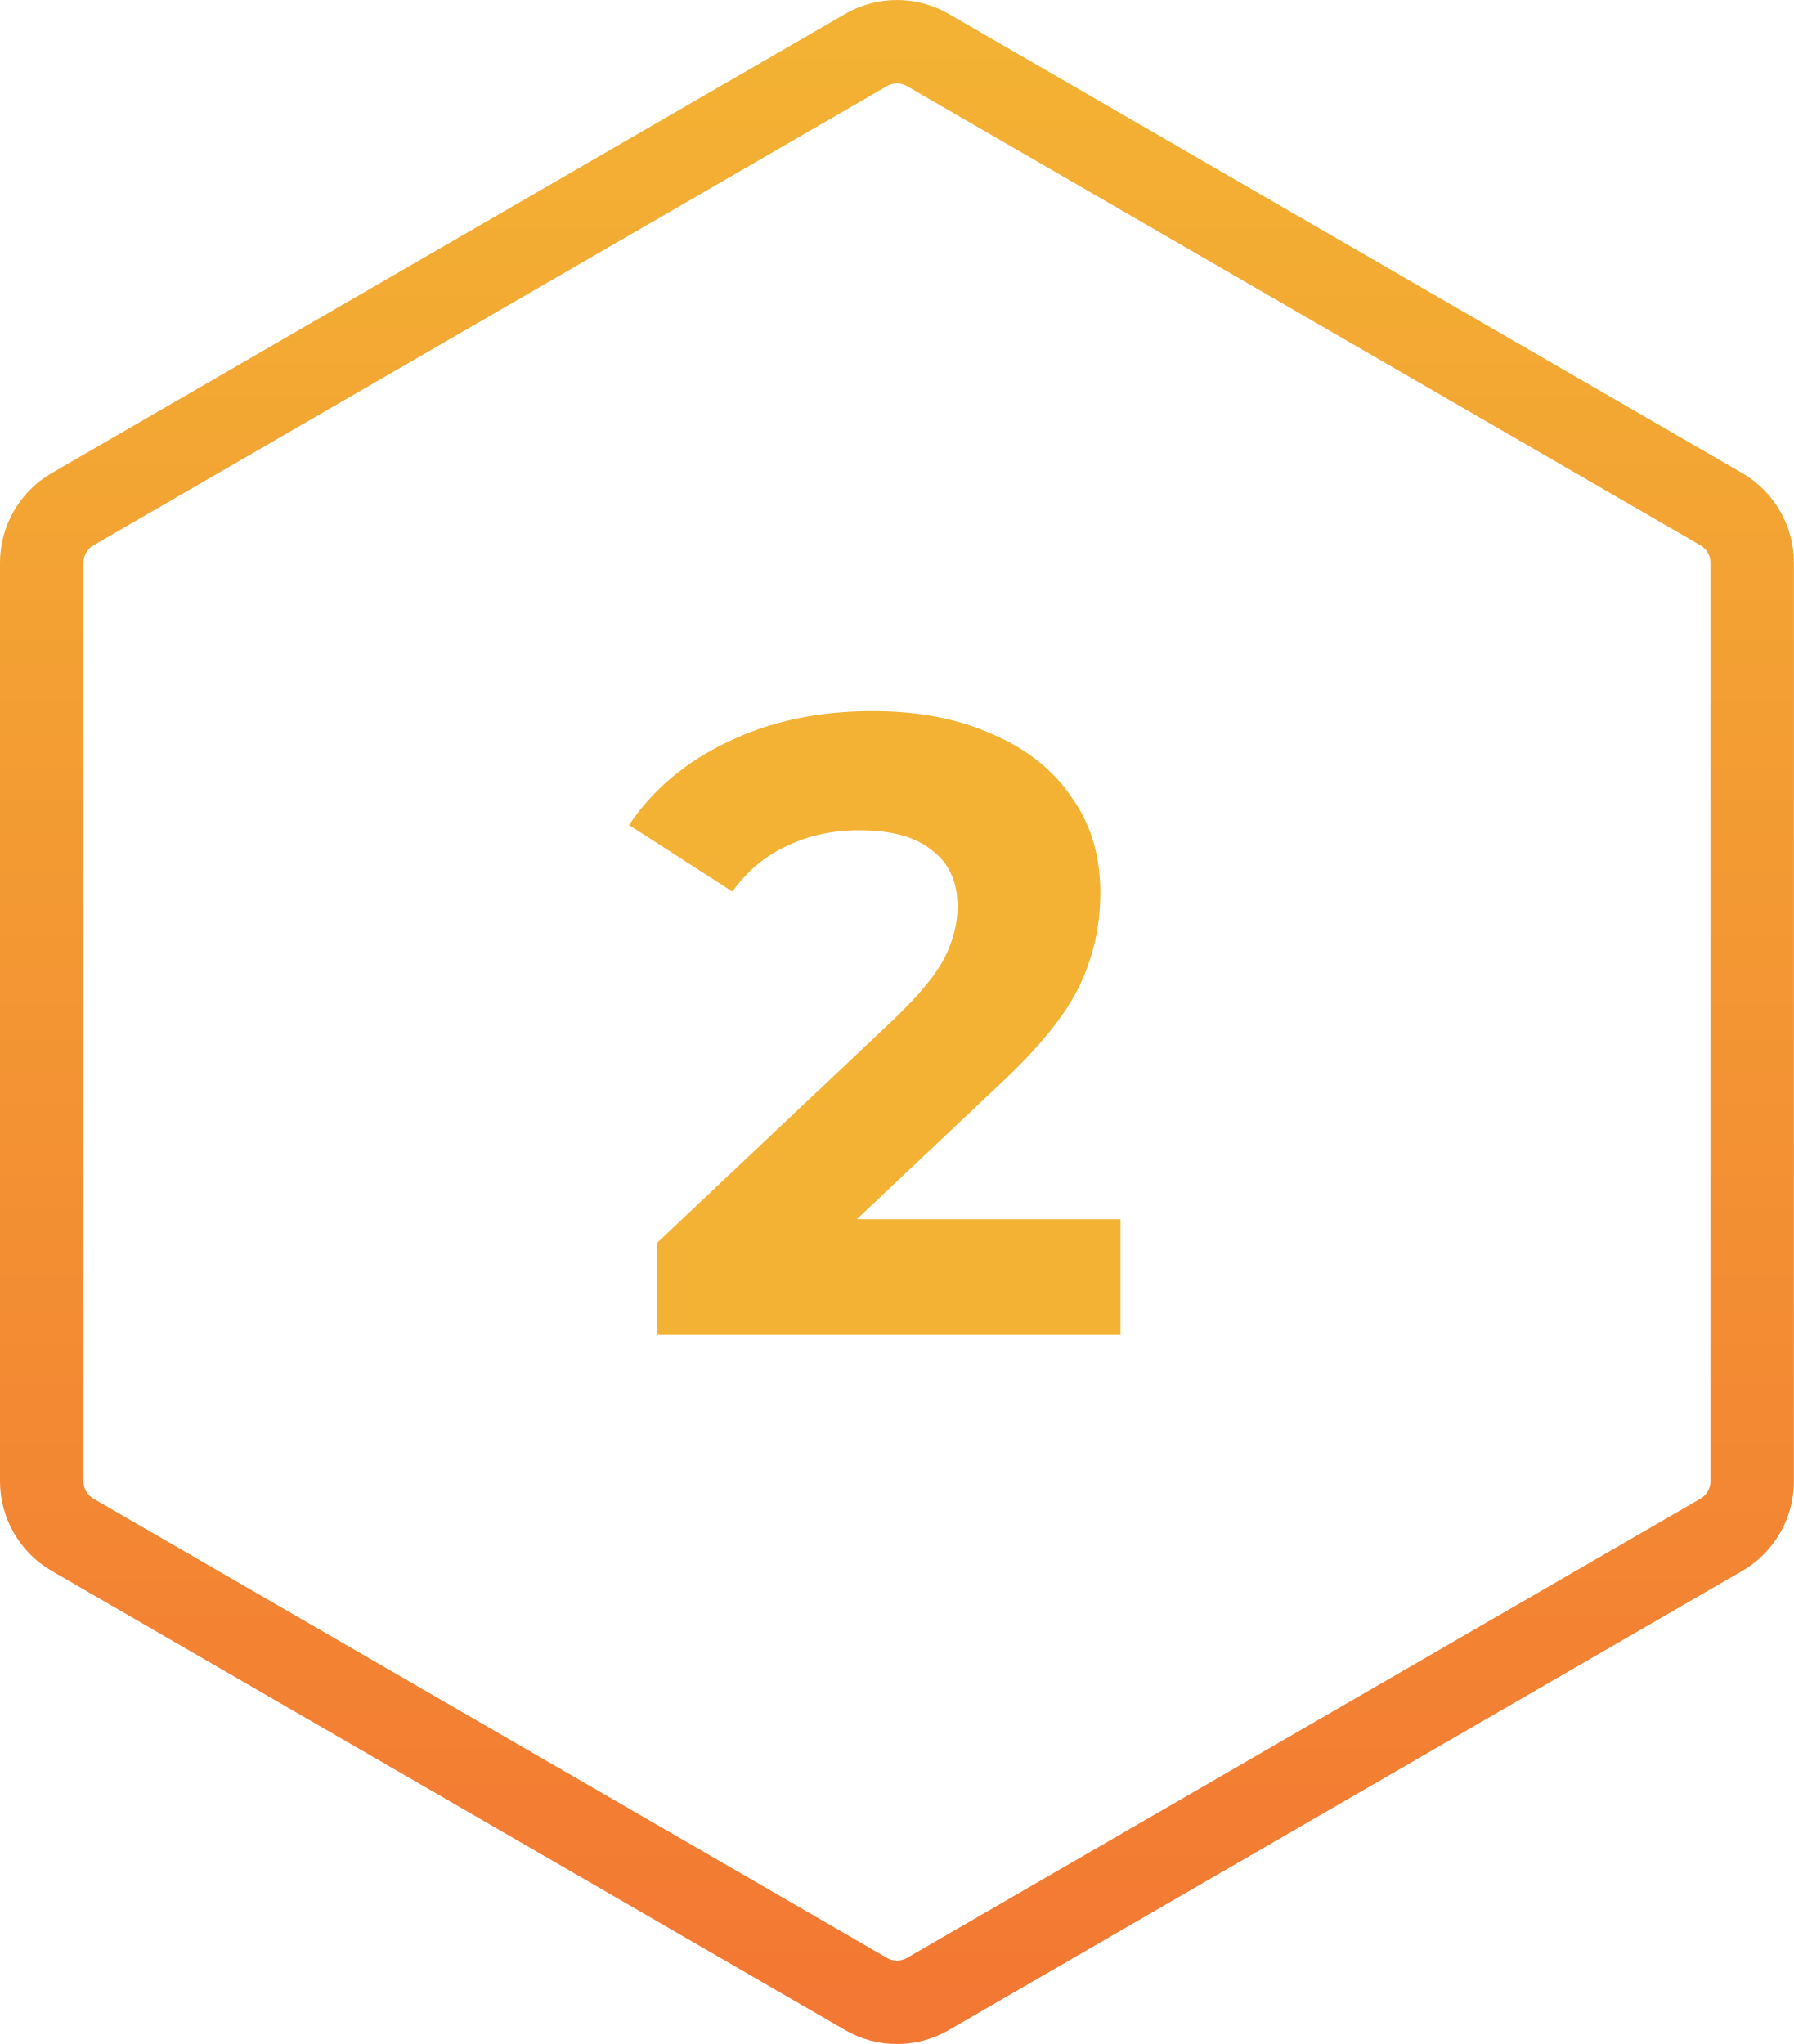
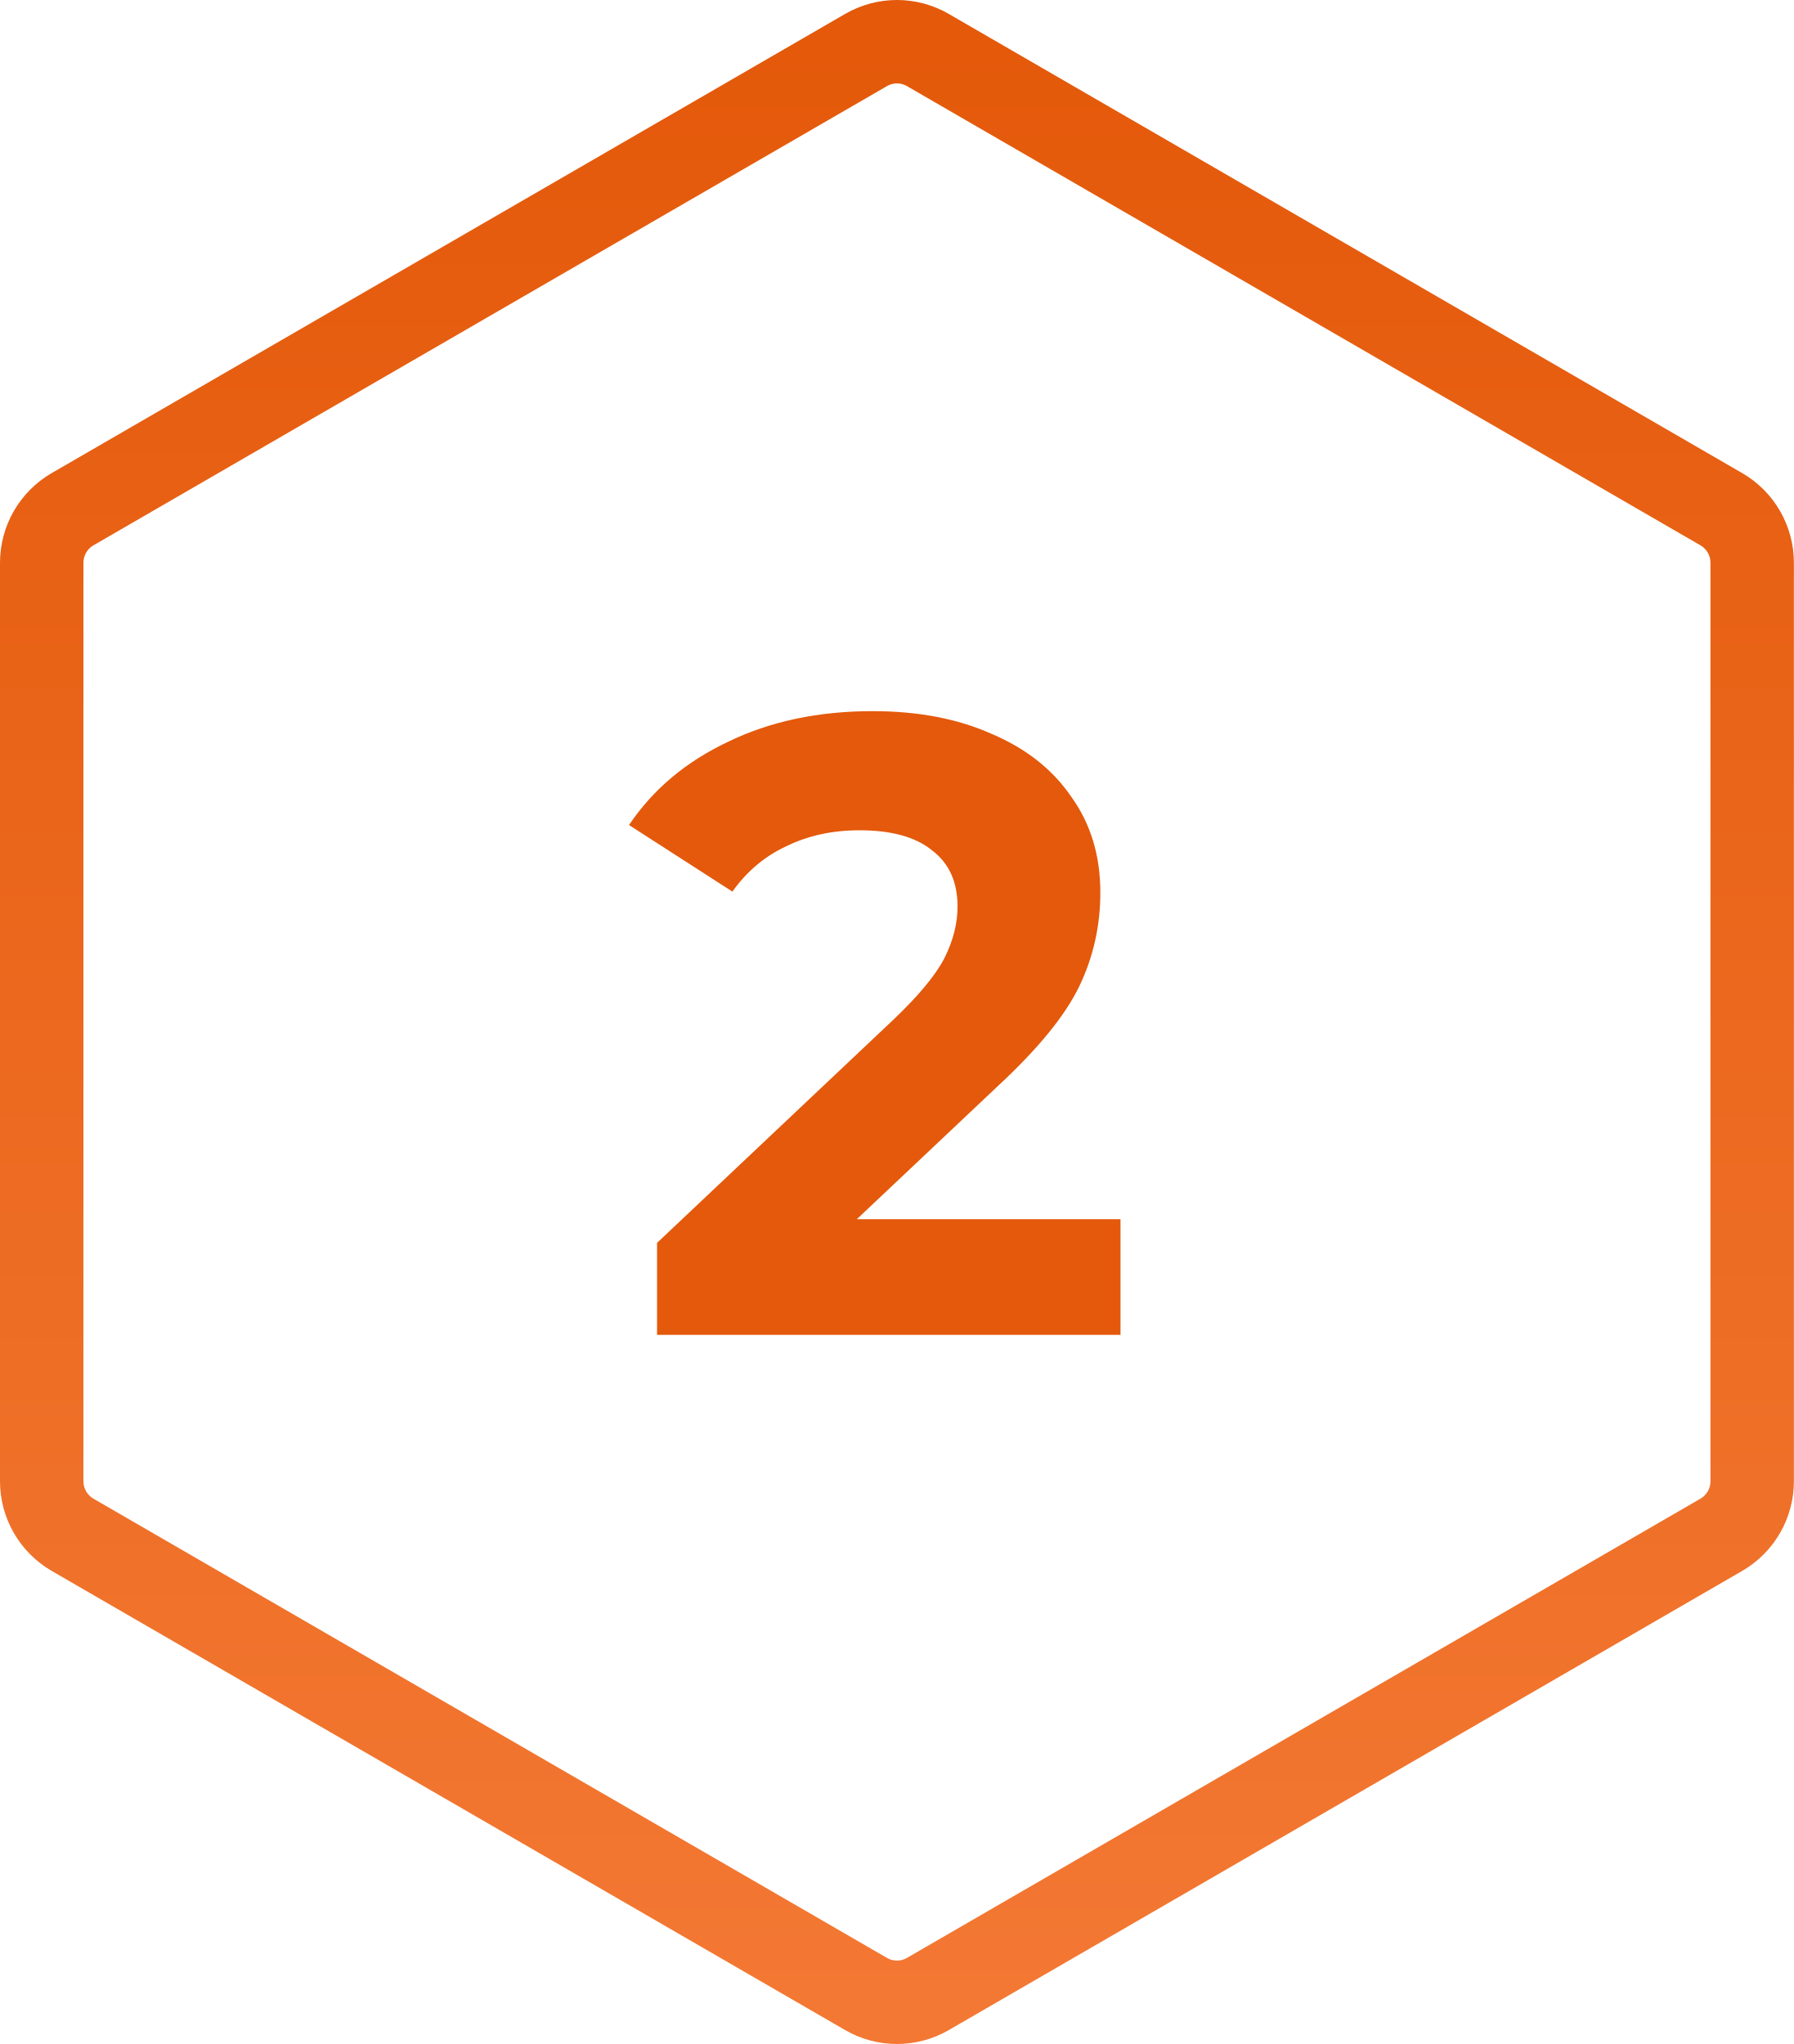
<svg xmlns="http://www.w3.org/2000/svg" width="86" height="98" viewBox="0 0 86 98" fill="none">
-   <path d="M53.717 58.456V64H31.499V59.59L42.839 48.88C44.043 47.732 44.855 46.752 45.275 45.94C45.695 45.1 45.905 44.274 45.905 43.462C45.905 42.286 45.499 41.39 44.687 40.774C43.903 40.13 42.741 39.808 41.201 39.808C39.913 39.808 38.751 40.06 37.715 40.564C36.679 41.04 35.811 41.768 35.111 42.748L30.155 39.556C31.303 37.848 32.885 36.518 34.901 35.566C36.917 34.586 39.227 34.096 41.831 34.096C44.015 34.096 45.919 34.46 47.543 35.188C49.195 35.888 50.469 36.896 51.365 38.212C52.289 39.5 52.751 41.026 52.751 42.79C52.751 44.386 52.415 45.884 51.743 47.284C51.071 48.684 49.769 50.28 47.837 52.072L41.075 58.456H53.717Z" fill="#F3B233" />
+   <path d="M53.717 58.456V64H31.499V59.59L42.839 48.88C44.043 47.732 44.855 46.752 45.275 45.94C45.695 45.1 45.905 44.274 45.905 43.462C45.905 42.286 45.499 41.39 44.687 40.774C43.903 40.13 42.741 39.808 41.201 39.808C39.913 39.808 38.751 40.06 37.715 40.564C36.679 41.04 35.811 41.768 35.111 42.748L30.155 39.556C31.303 37.848 32.885 36.518 34.901 35.566C36.917 34.586 39.227 34.096 41.831 34.096C44.015 34.096 45.919 34.46 47.543 35.188C49.195 35.888 50.469 36.896 51.365 38.212C52.289 39.5 52.751 41.026 52.751 42.79C52.751 44.386 52.415 45.884 51.743 47.284C51.071 48.684 49.769 50.28 47.837 52.072L41.075 58.456H53.717Z" fill="#E4590B" />
  <path d="M41.52 2.397C42.436 1.868 43.564 1.868 44.48 2.397L82.52 24.414C83.436 24.944 84 25.923 84 26.983V71.017C84 72.077 83.436 73.056 82.52 73.586L44.48 95.603C43.564 96.132 42.436 96.132 41.52 95.603L3.479 73.586C2.564 73.056 2 72.077 2 71.017V26.983C2 25.923 2.564 24.944 3.479 24.414L41.52 2.397Z" stroke="url(#paint0_linear)" stroke-width="4" />
  <defs>
    <linearGradient id="paint0_linear" x1="43" y1="2" x2="43" y2="96" gradientUnits="userSpaceOnUse">
-       <stop stop-color="#F3B233" />
+       <stop stop-color="#E4590A" />
      <stop offset="1" stop-color="#F37833" />
    </linearGradient>
  </defs>
</svg>
